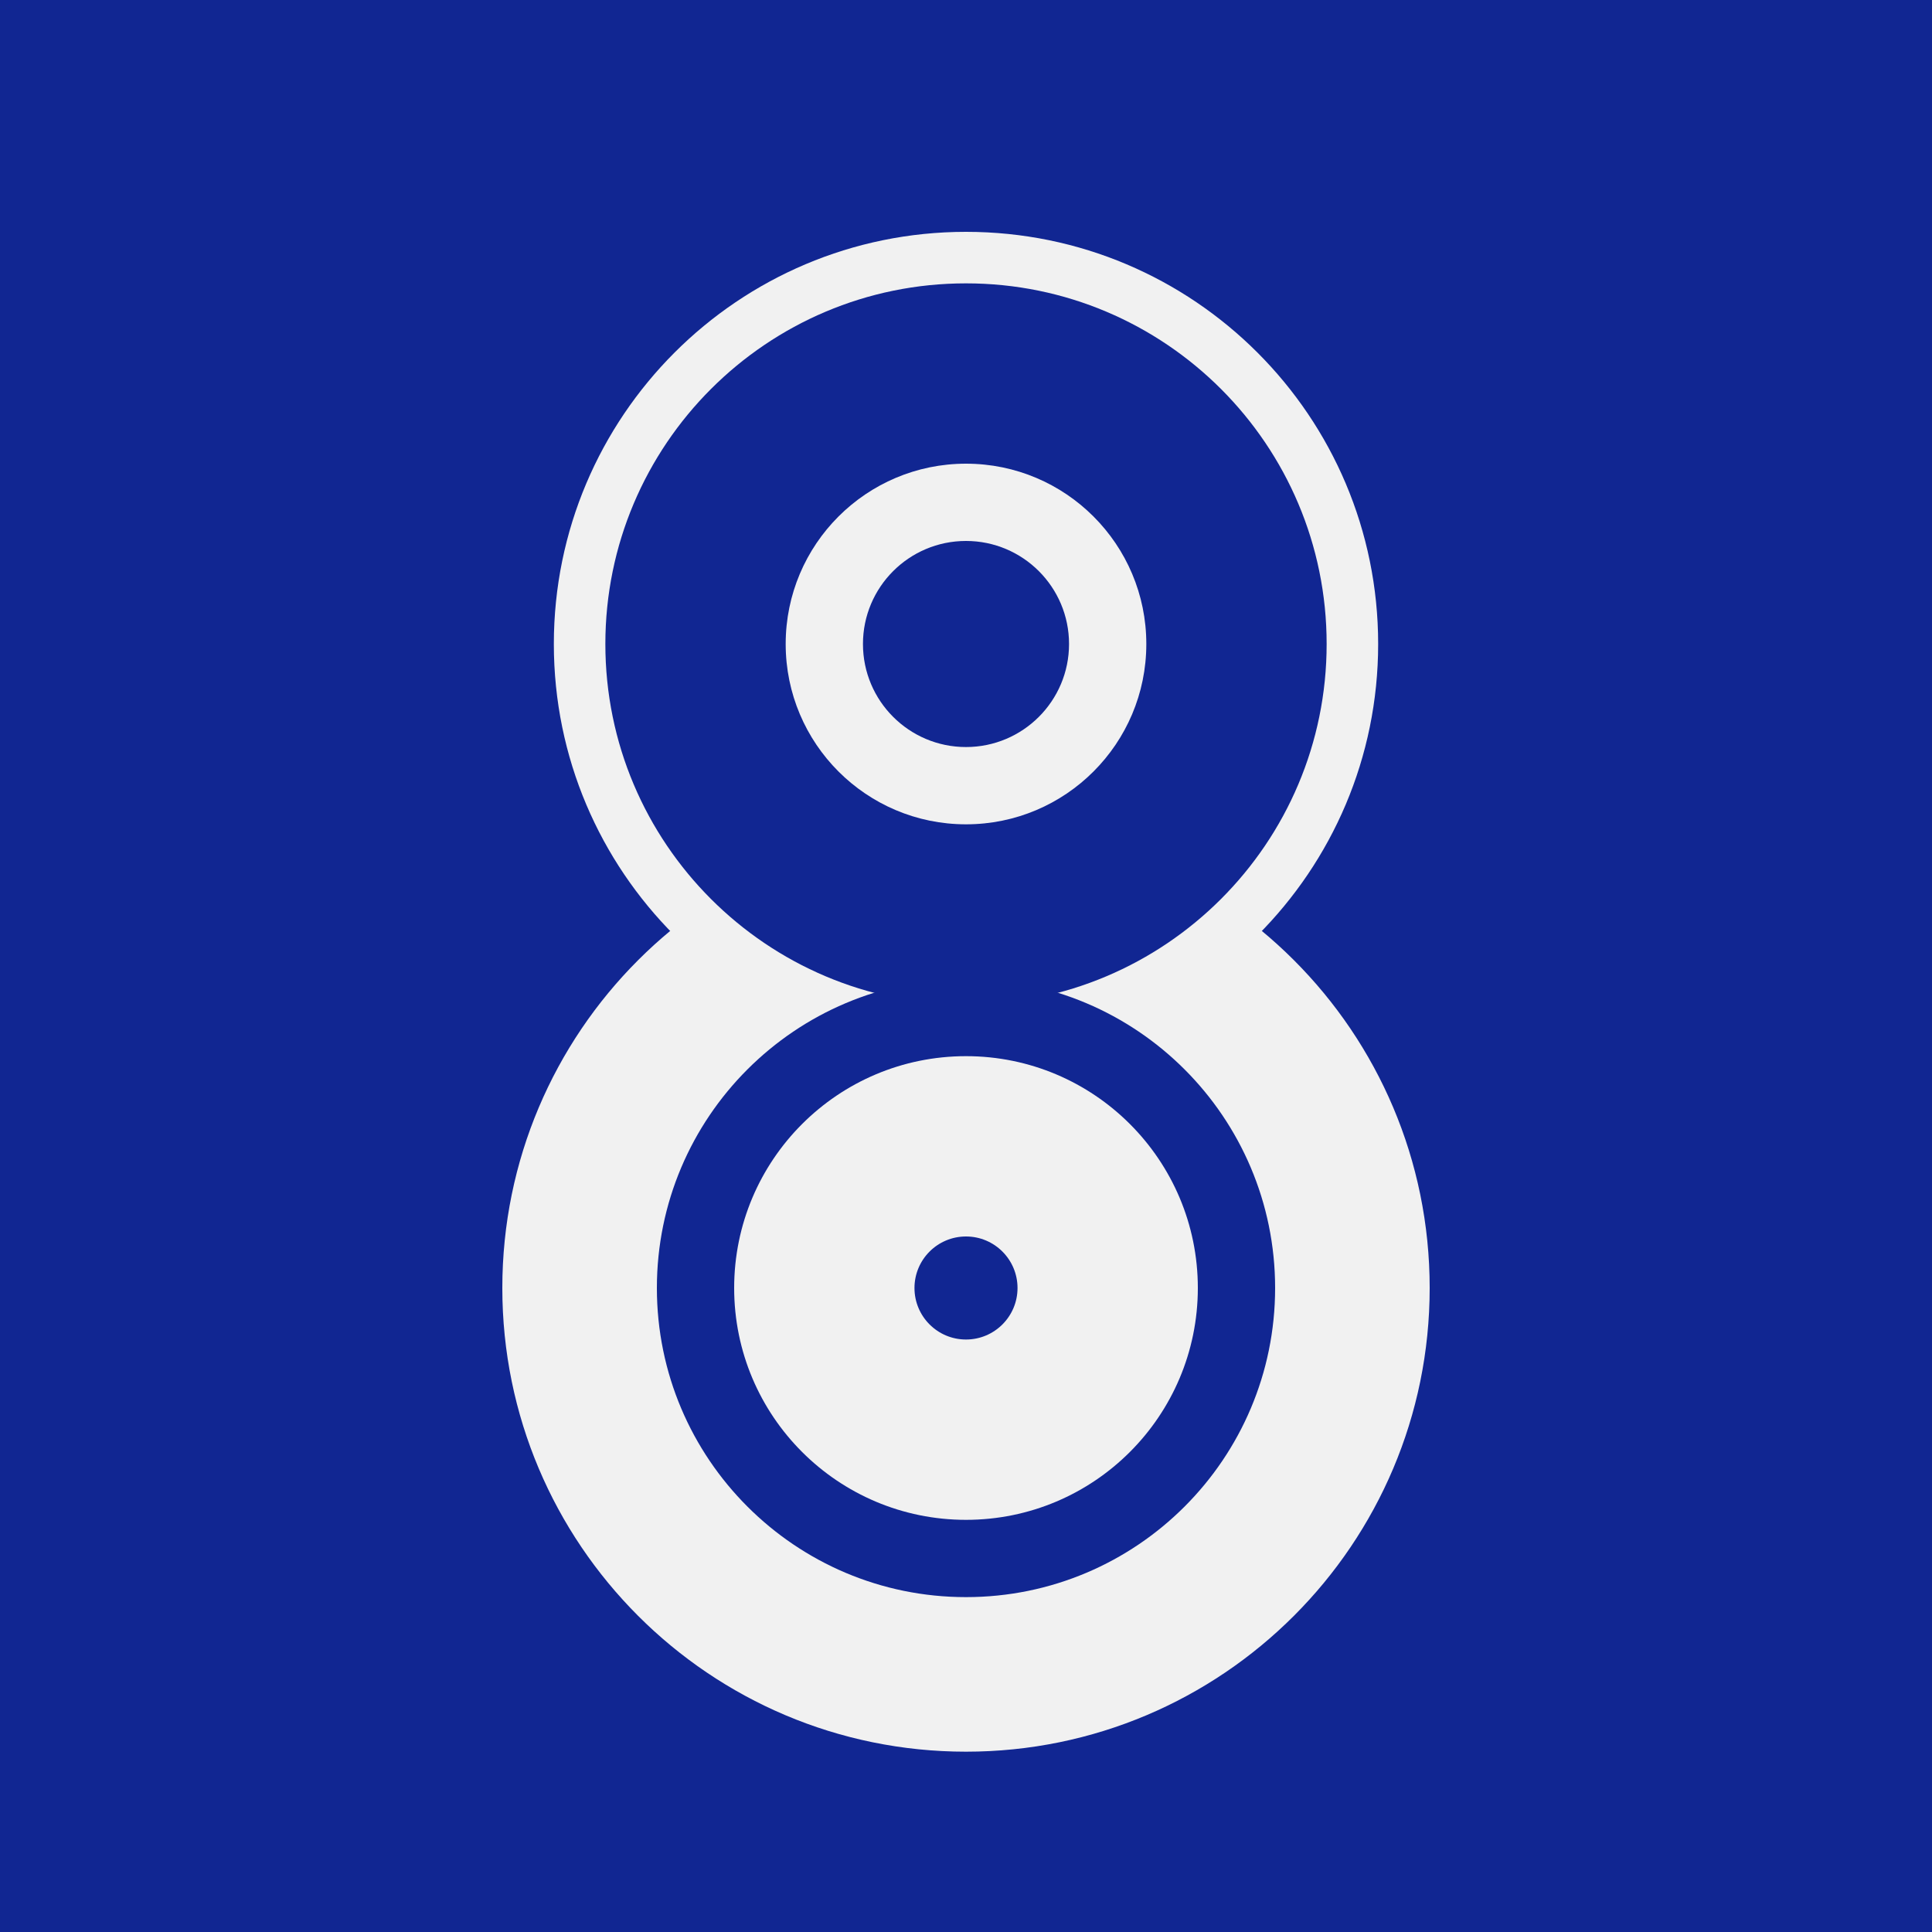
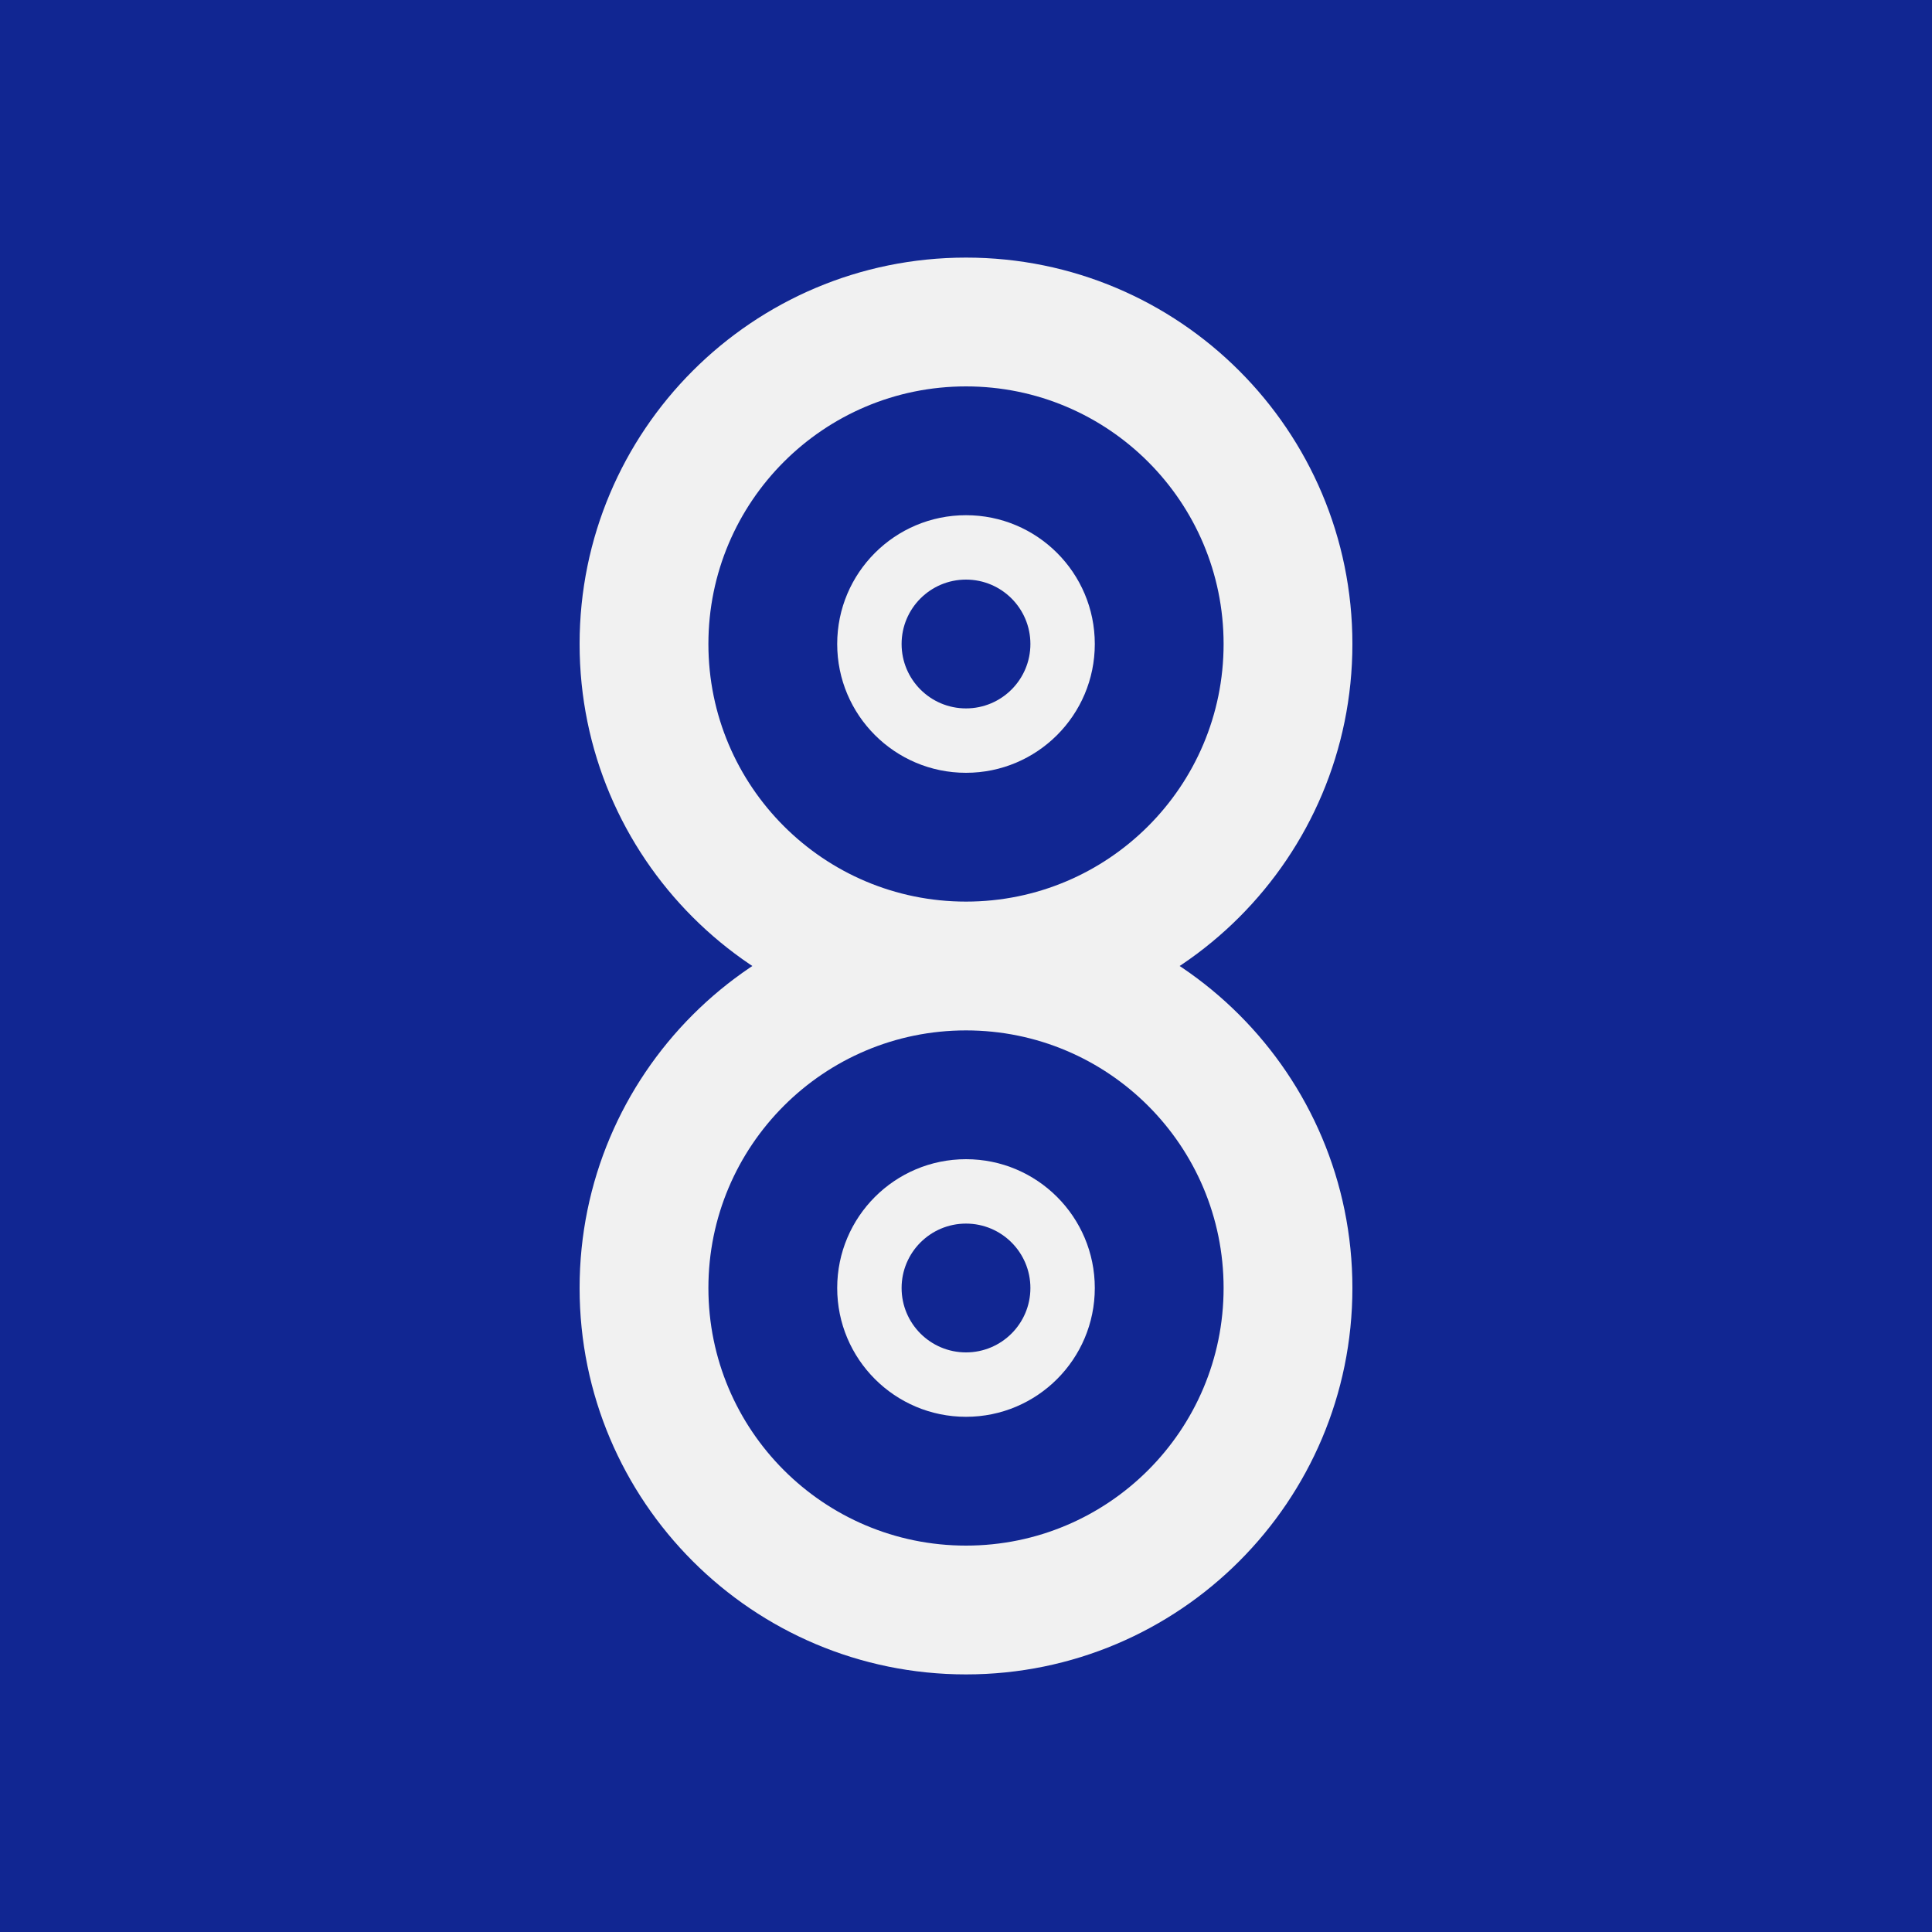
<svg xmlns="http://www.w3.org/2000/svg" version="1.1" width="150" height="150">
  <rect width="100%" height="100%" fill="#112692" />
-   <circle cx="75" cy="50" r="32" fill="#f1f1f1" />
-   <circle cx="75" cy="100" r="36" fill="#f1f1f1" />
-   <circle cx="75" cy="50" r="28" fill="#112692" />
-   <circle cx="75" cy="100" r="24" fill="#112692" />
-   <circle cx="75" cy="50" r="14" fill="#f1f1f1" />
-   <circle cx="75" cy="100" r="18" fill="#f1f1f1" />
-   <circle cx="75" cy="50" r="8" fill="#112692">#</circle>
-   <circle cx="75" cy="100" r="4" fill="#112692" />
+   <circle cx="75" cy="50" r="30" fill="#f1f1f1" />
+   <circle cx="75" cy="100" r="30" fill="#f1f1f1" />
+   <circle cx="75" cy="50" r="20" fill="#112692" />
+   <circle cx="75" cy="100" r="20" fill="#112692" />
+   <circle cx="75" cy="50" r="10" fill="#f1f1f1" />
+   <circle cx="75" cy="100" r="10" fill="#f1f1f1" />
+   <circle cx="75" cy="50" r="5" fill="#112692">#</circle>
+   <circle cx="75" cy="100" r="5" fill="#112692" />
</svg>
